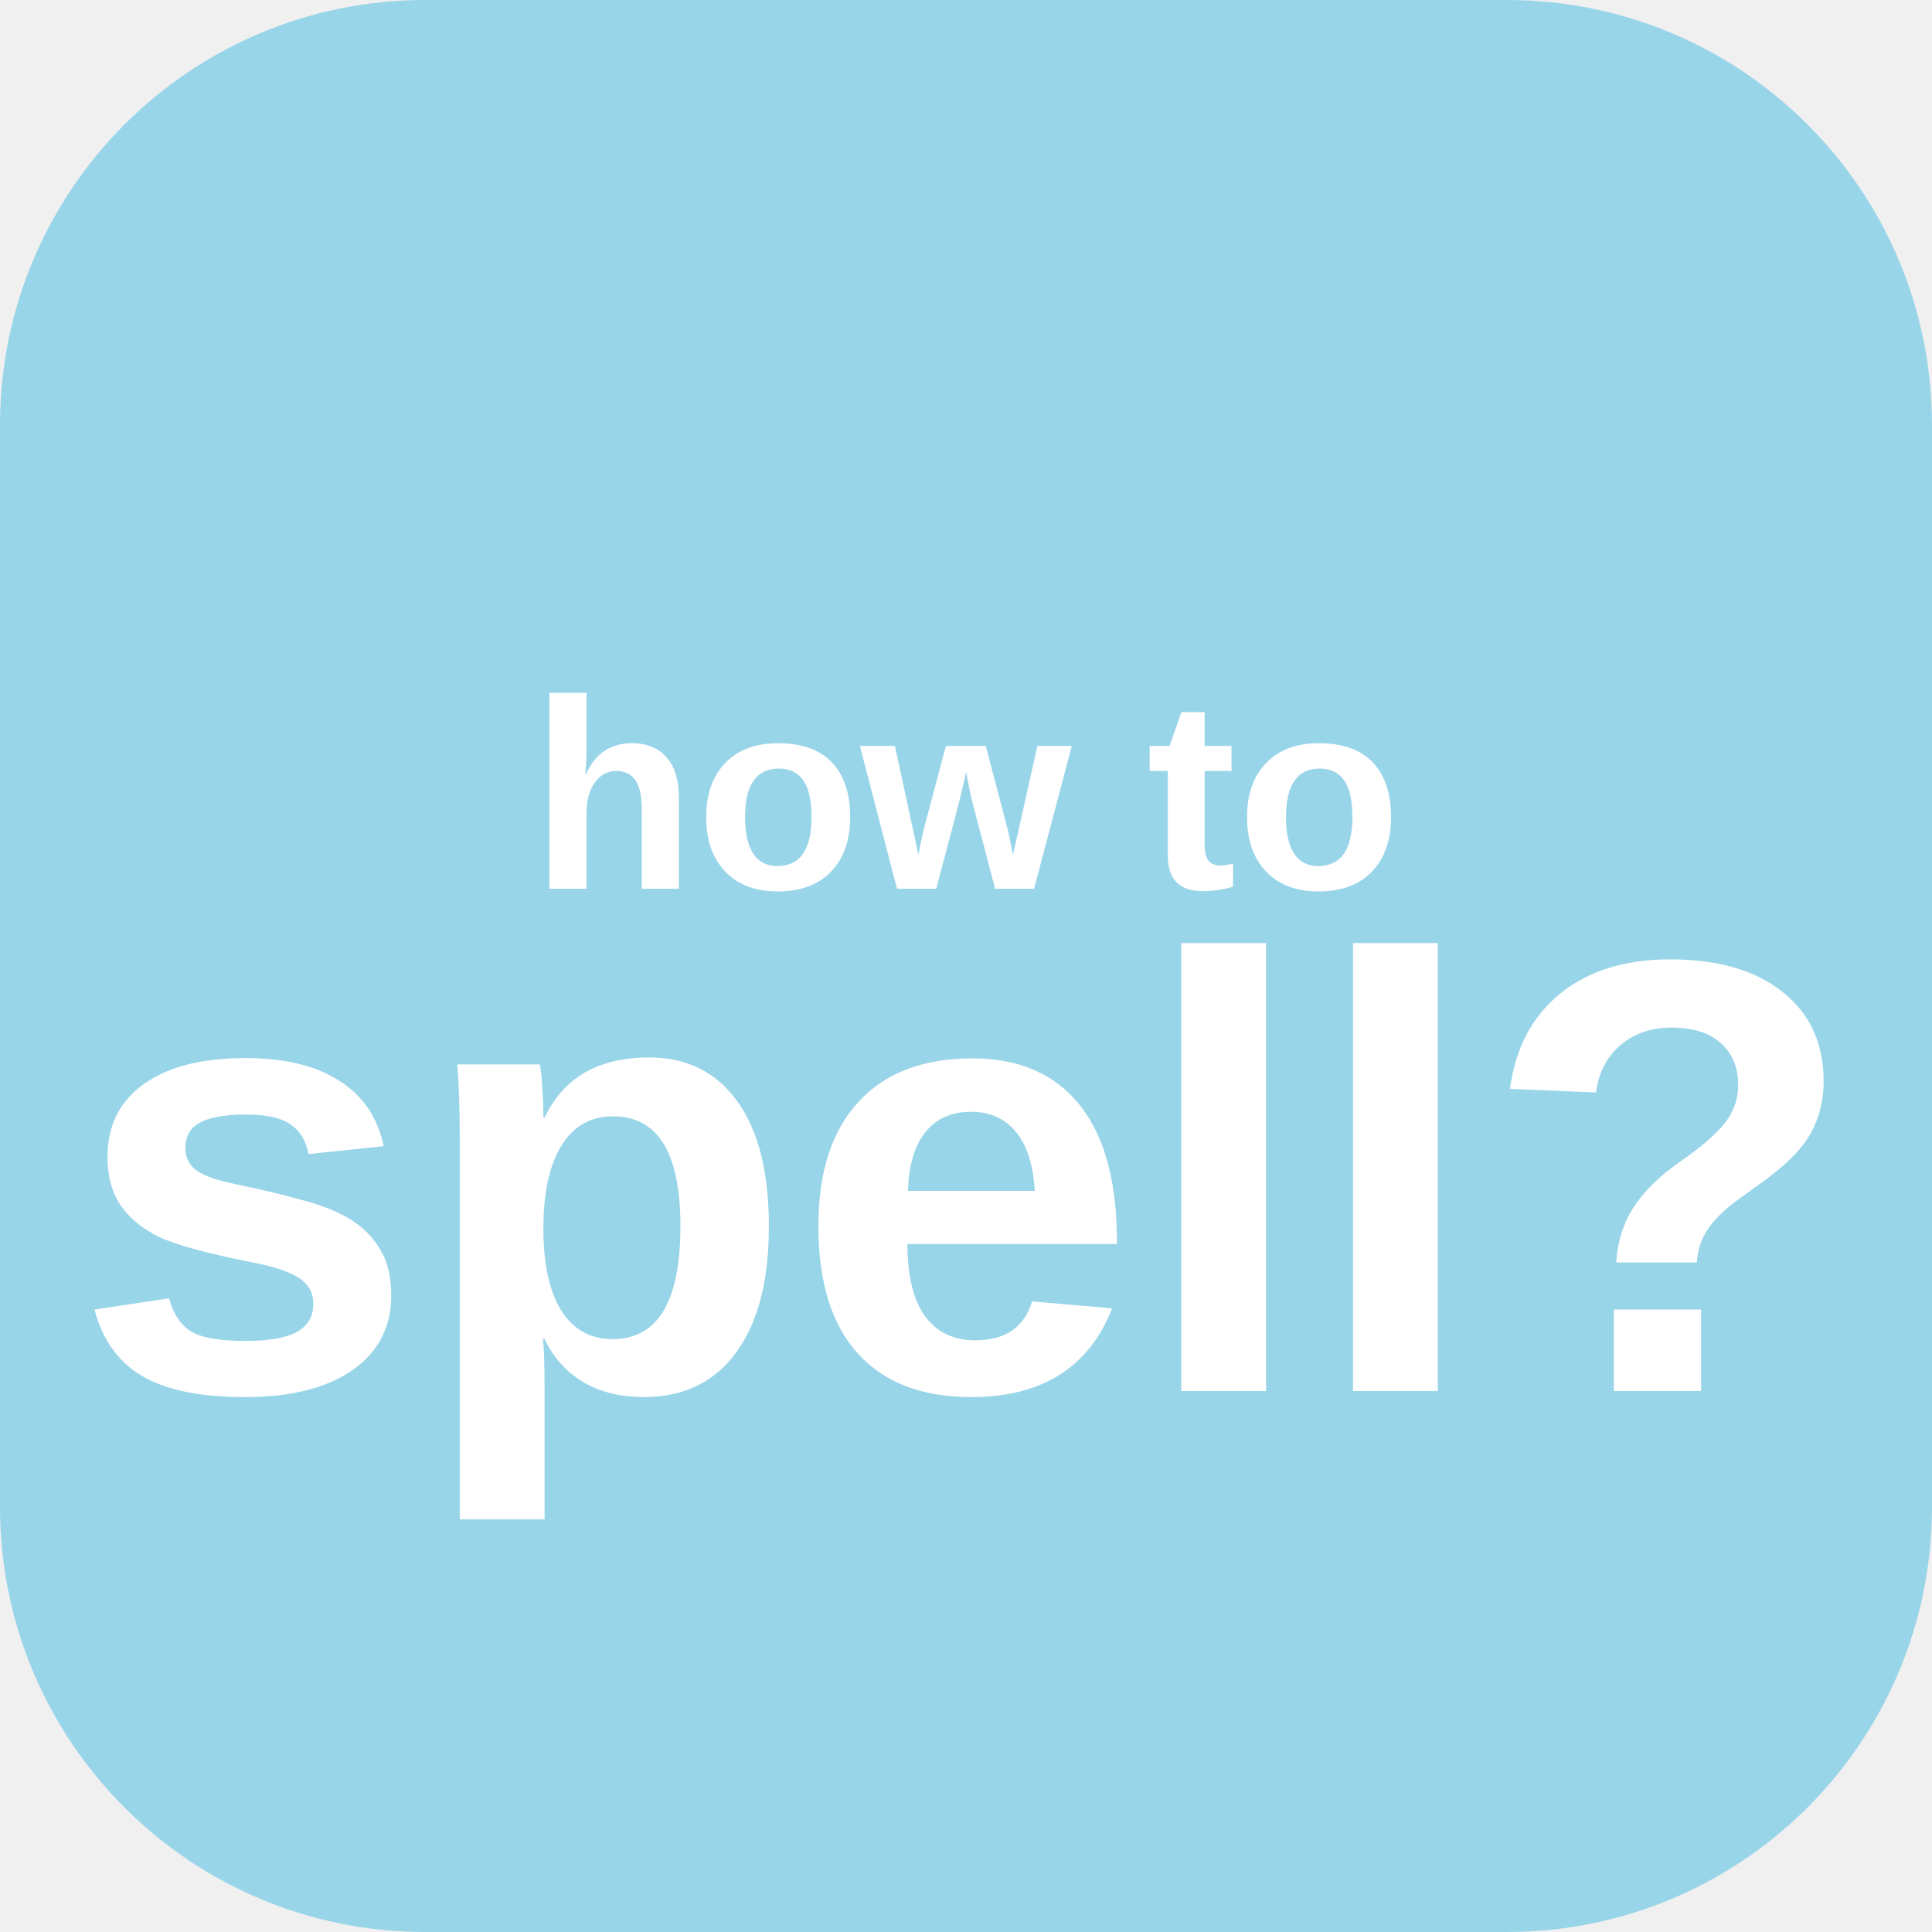
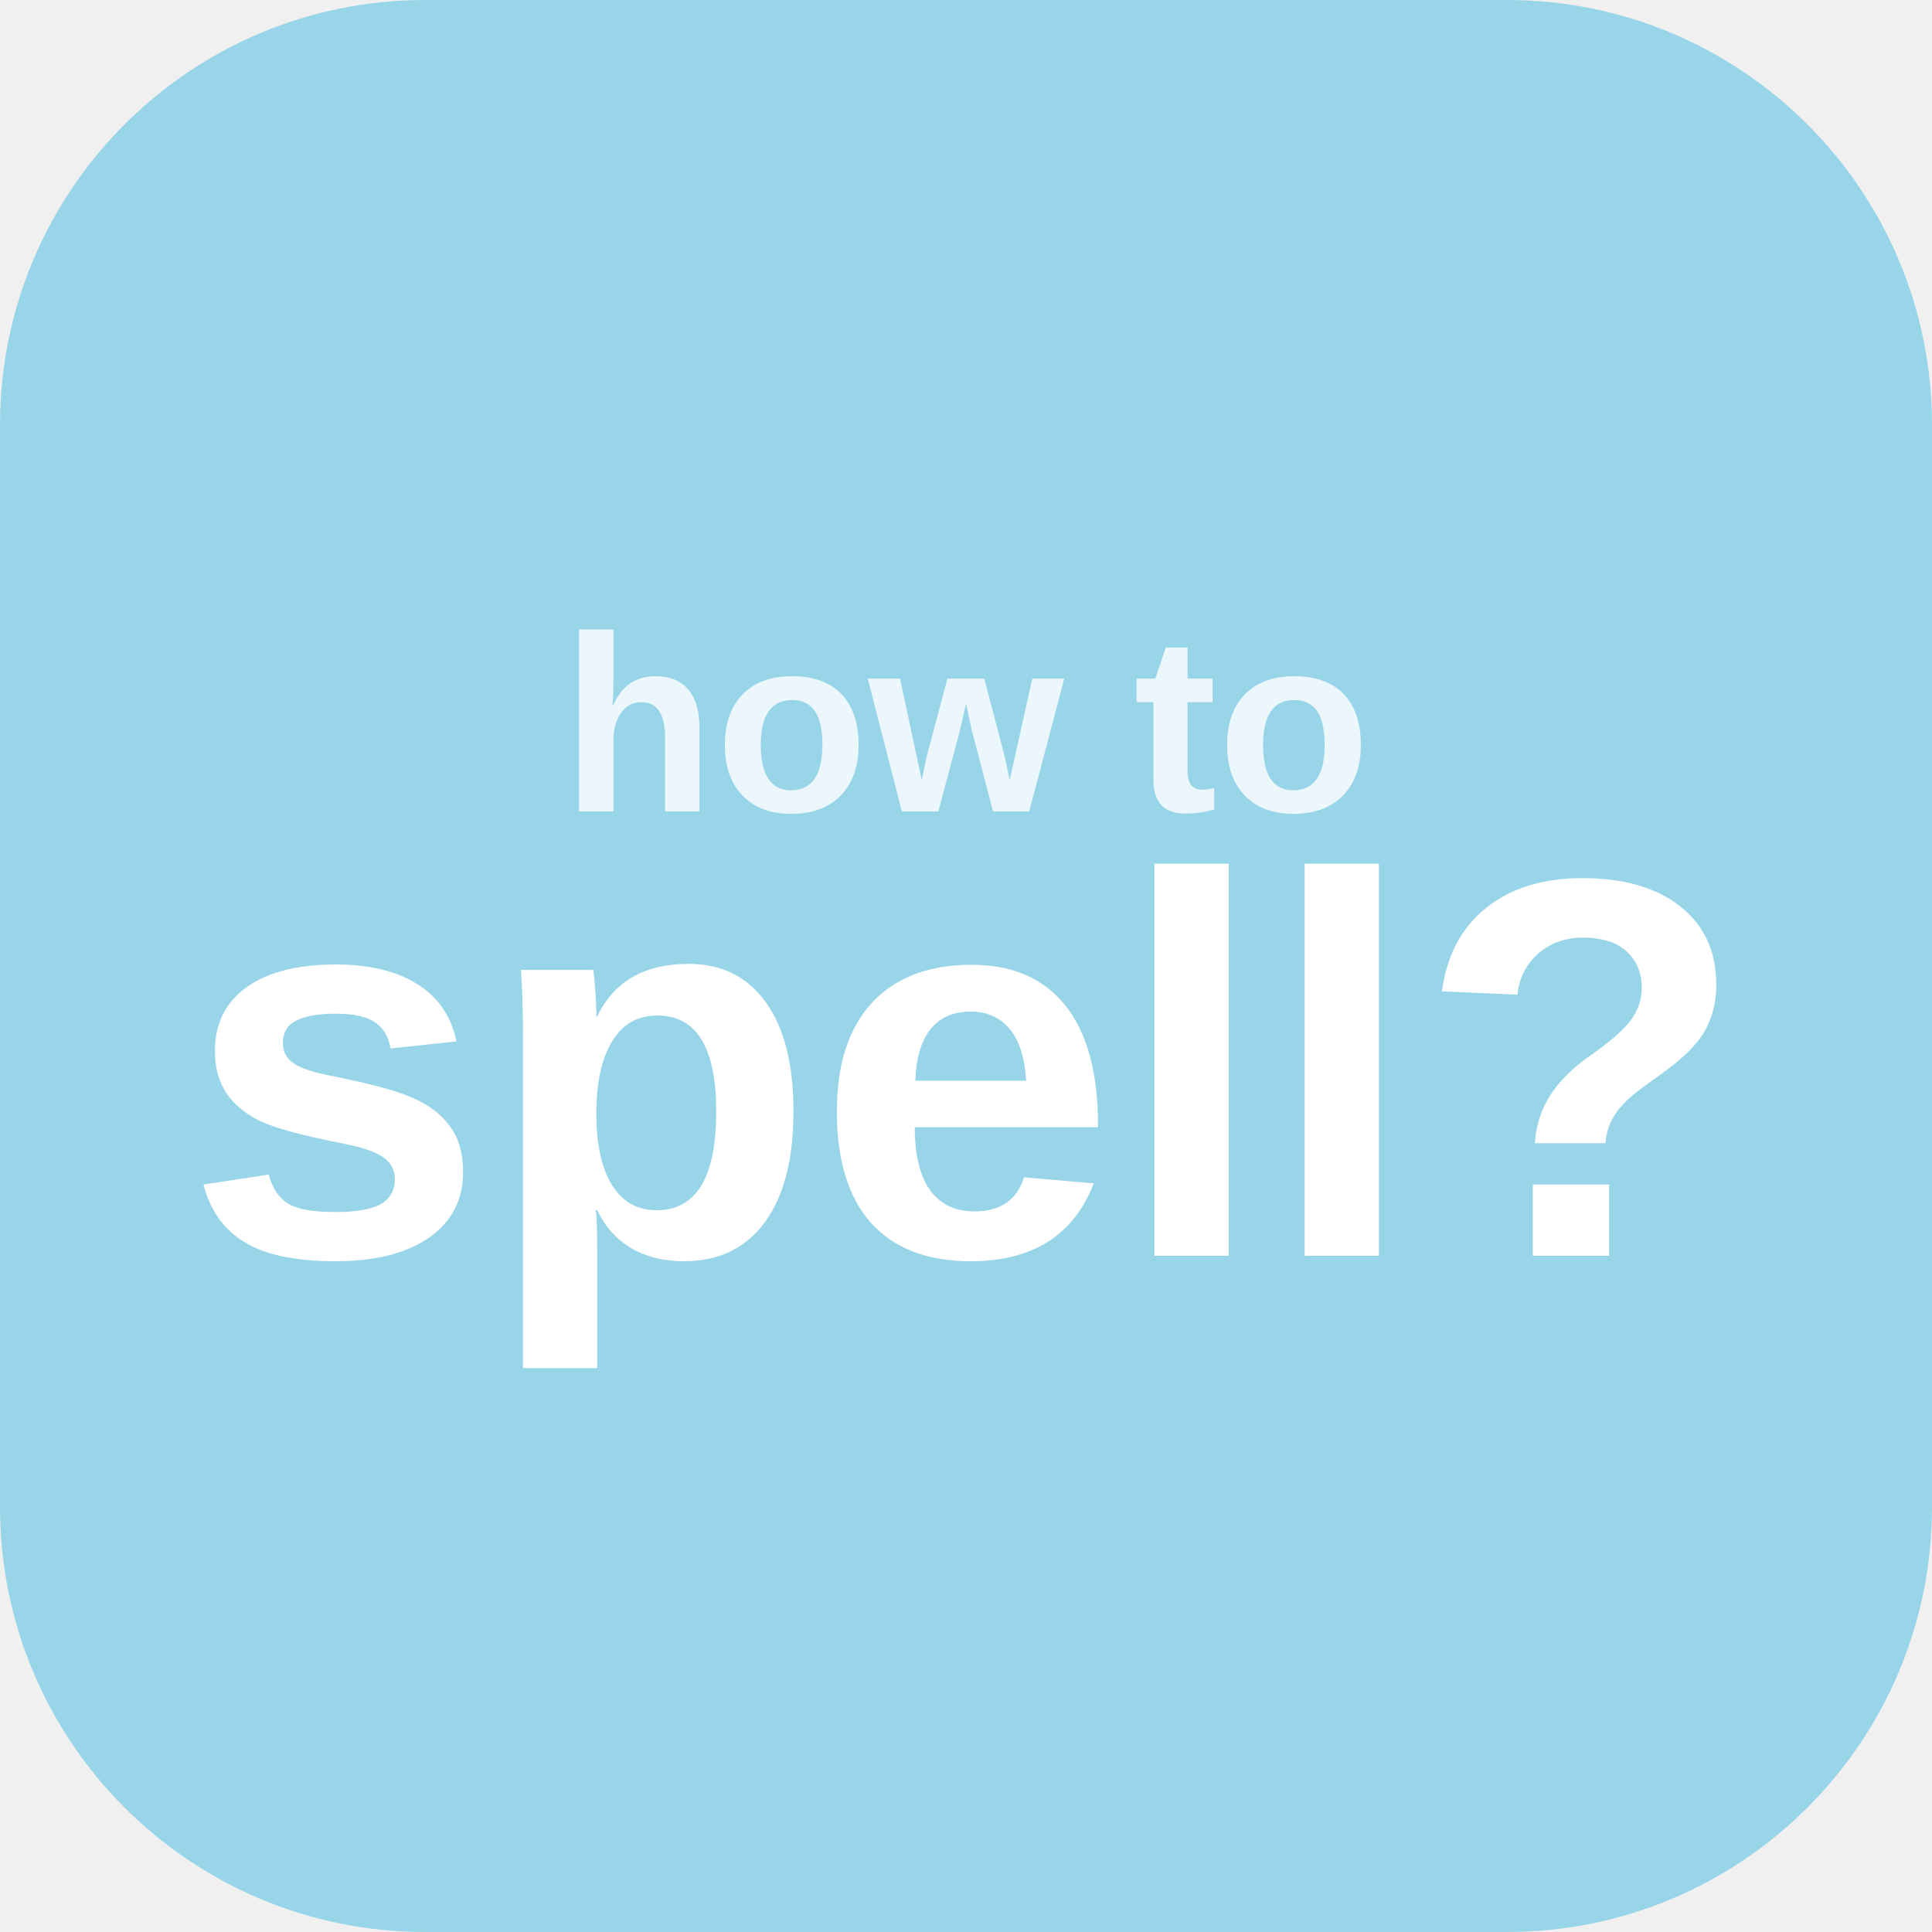
<svg xmlns="http://www.w3.org/2000/svg" viewBox="0 0 100 100">
  <rect width="100" height="100" rx="22" fill="#99D5E9" />
-   <text x="50" y="46" text-anchor="middle" font-family="Arial, Helvetica, sans-serif" font-size="14" font-weight="600" fill="#ffffff">how to</text>
-   <text x="50" y="72" text-anchor="middle" font-family="Arial, Helvetica, sans-serif" font-size="32" font-weight="900" fill="#ffffff">spell?</text>
+   <text x="50" y="42" text-anchor="middle" font-family="Arial, Helvetica, sans-serif" font-size="13" font-weight="600" fill="#ffffff" opacity="0.8">how to</text>
+   <text x="50" y="65" text-anchor="middle" font-family="Arial, Helvetica, sans-serif" font-size="28" font-weight="900" fill="#ffffff">spell?</text>
</svg>
